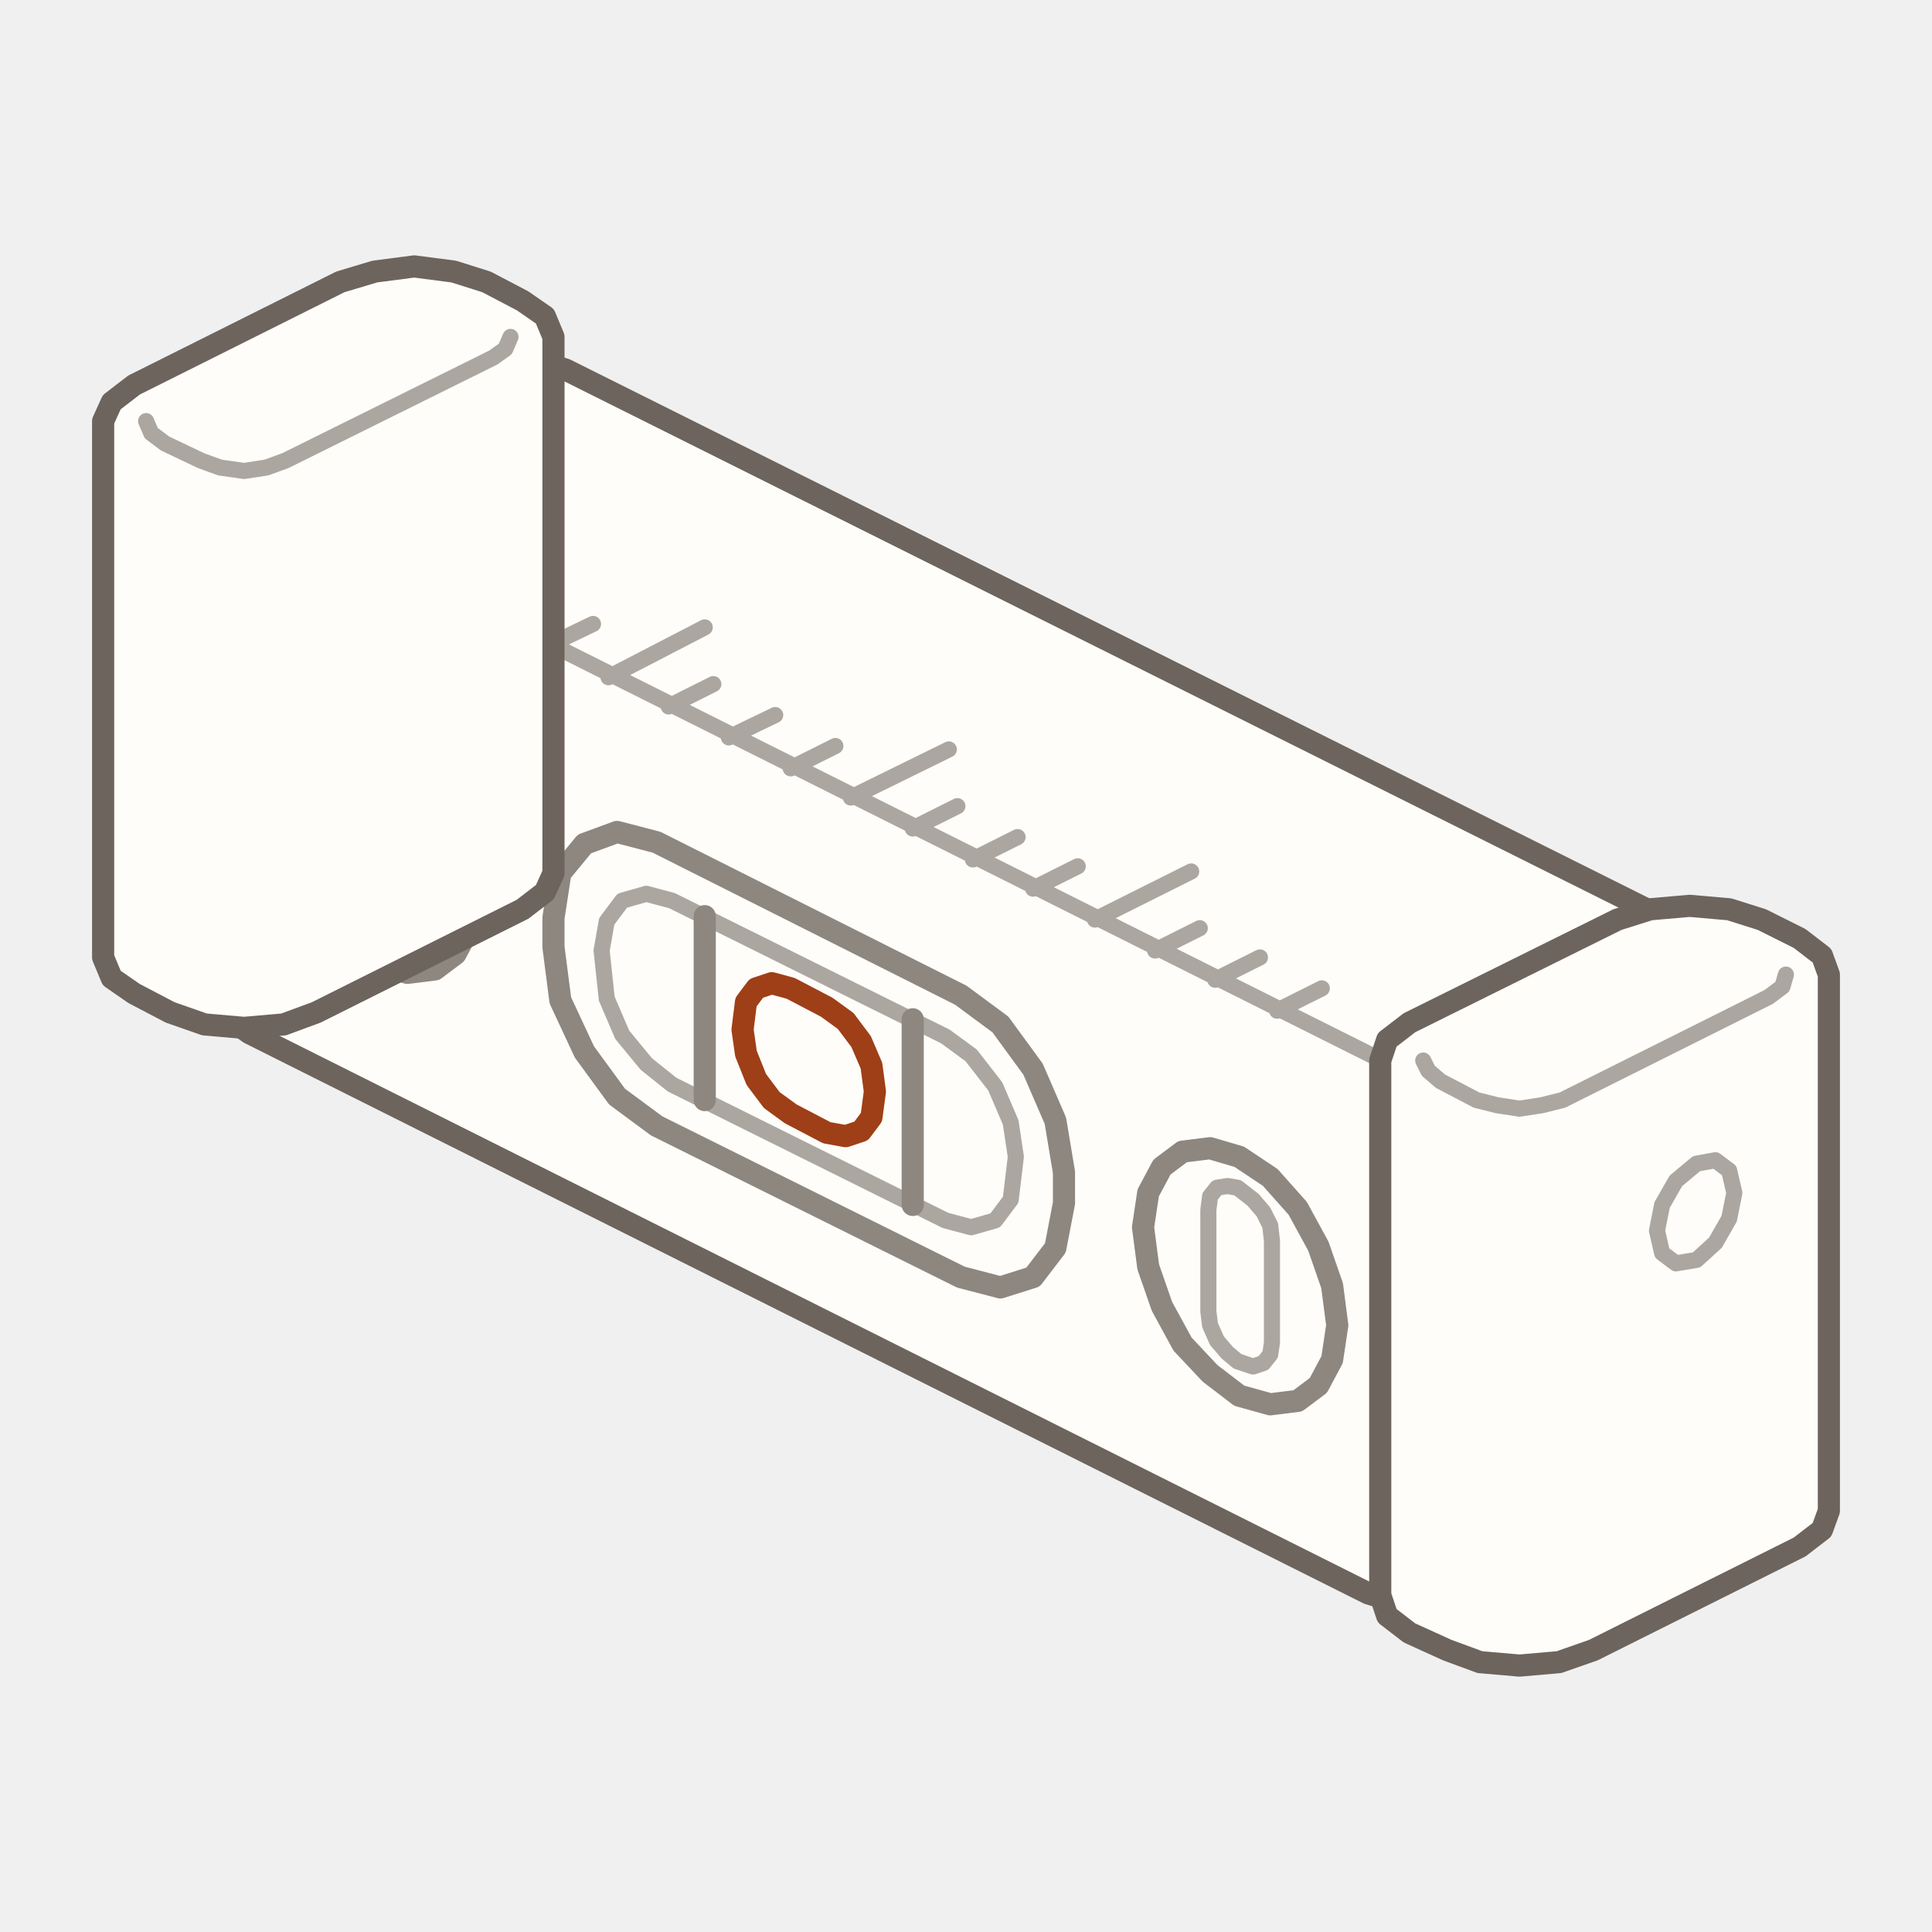
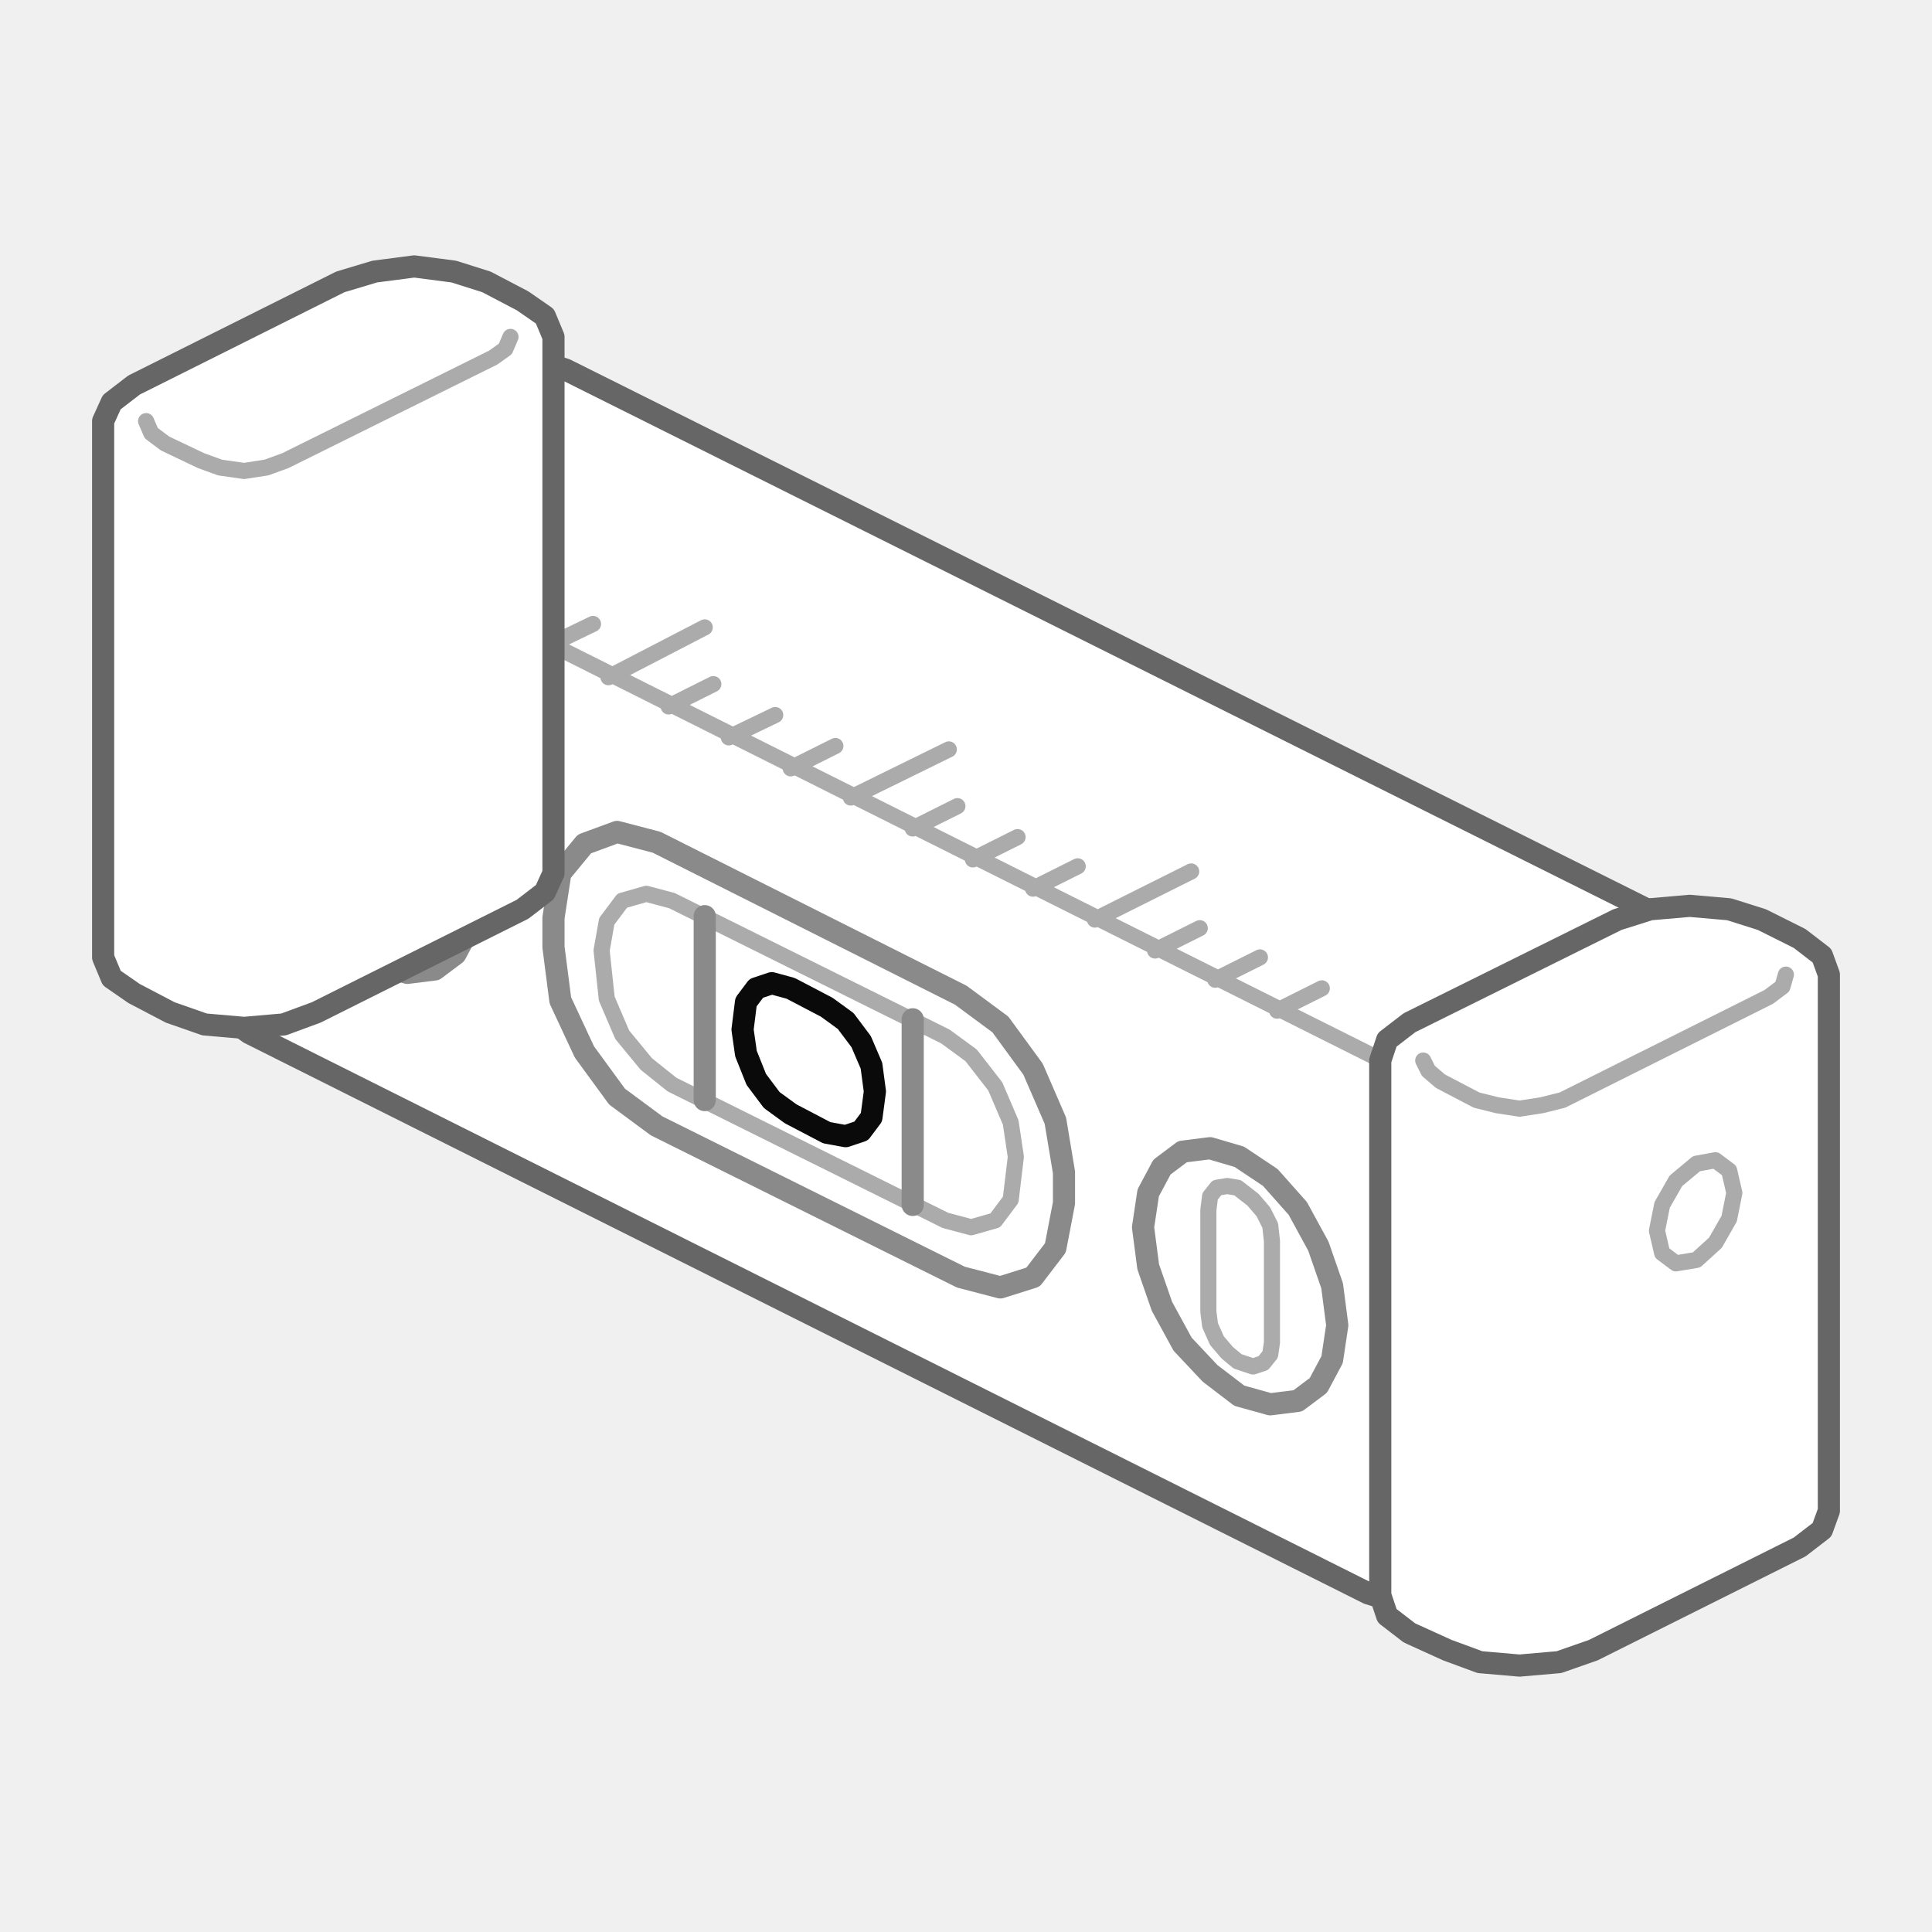
- <svg xmlns="http://www.w3.org/2000/svg" viewBox="-2.3 -4.6 11.24 11.24" width="96" height="96" class="u-icon u-icon--full" fill="#fffdf9" stroke="#6c645d" stroke-width="1.1" stroke-linecap="round" stroke-linejoin="round" data-icon="honest-about-limits" aria-hidden="true" focusable="false">
+ <svg xmlns="http://www.w3.org/2000/svg" viewBox="-2.3 -4.6 11.24 11.24" width="96" height="96" class="u-icon u-icon--full" fill="#ffffff" stroke="#666666" stroke-width="1.1" stroke-linecap="round" stroke-linejoin="round" data-icon="honest-about-limits" aria-hidden="true" focusable="false">
  <path d="M-.99-1.71l.03-.09.11-.08 1.13-.57.17-.05.19-.02.19.02.16.05 6.51 3.25.1.08.04.1 0 2.94-.04.1-.1.08-1.14.57-.16.05-.19.02-.19-.02-.16-.05-6.51-3.26-.11-.08-.03-.09z" vector-effect="non-scaling-stroke" />
-   <path class="ui-s-l" stroke="#aba7a0" stroke-width="0.8" fill="none" d="M7.33.98l-.02.06-.07.05-1.02.51-.09.03-.12.01-.11-.01-.1-.03-6.39-3.2-.07-.05-.02-.06M-.18-1.37l.57-.28M.18-1.19l.26-.14M.53-1.02l.26-.13M.88-.84l.27-.13M1.24-.66l.56-.29M1.59-.49l.26-.13M1.94-.31l.27-.13M2.3-.13l.26-.13M2.65.04l.57-.28M3.01.22l.26-.13M3.36.4l.26-.13M3.71.57l.26-.13M4.07.75l.56-.28M4.42.93l.26-.13M4.77 1.1l.26-.13M5.13 1.28l.26-.13" vector-effect="non-scaling-stroke" />
-   <path class="ui-s-m ui-f-g" stroke="#8d8780" d="M3.89 2.22l-.05-.3-.13-.3-.19-.26-.23-.17-1.77-.89-.23-.06-.19.07-.14.17-.04.26 0 .17.04.31.14.3.19.26.23.17 1.77.88.23.06.19-.06.13-.17.05-.26z" vector-effect="non-scaling-stroke" />
-   <path class="ui-s-l" stroke="#aba7a0" stroke-width="0.8" fill="none" d="M3.61 2.13l-.03-.2-.09-.21-.14-.18-.15-.11-1.59-.79-.15-.04-.14.04-.09.12-.03.17.03.28.09.21.14.17.15.12 1.59.79.15.04.14-.04.09-.12z" vector-effect="non-scaling-stroke" />
-   <path class="ui-s-m" stroke="#8d8780" fill="none" d="M1.8 1.8l0-1.07M3.01 2.41l0-1.08" vector-effect="non-scaling-stroke" />
-   <path class="ui-s-a ui-f-g" stroke="#9e3f17" d="M2.79 1.75l-.02-.15-.06-.14-.09-.12-.11-.08-.21-.11-.11-.03-.09.03-.06.08-.02.16.02.14.06.15.09.12.11.08.21.11.11.02.09-.03.06-.08z" vector-effect="non-scaling-stroke" />
-   <path class="ui-s-m ui-f-g" stroke="#8d8780" d="M.46.6l-.03-.23-.08-.24-.12-.21-.16-.18-.18-.12-.17-.05-.16.02-.12.09-.08.15-.03.2.03.23.08.23.12.22.16.17.17.13.18.05.16-.02.12-.09.08-.15z" vector-effect="non-scaling-stroke" />
-   <path class="ui-s-l" stroke="#aba7a0" stroke-width="0.8" fill="none" d="M.08.11l-.02-.09-.03-.08-.06-.07-.06-.05-.1-.03-.05.01-.04.05-.01.08 0 .59.01.08.04.09.05.07.07.05.09.03.06-.02.03-.05.02-.07z" vector-effect="non-scaling-stroke" />
-   <path class="ui-s-m ui-f-g" stroke="#8d8780" d="M5.48 3.11l-.03-.23-.08-.23-.12-.22-.16-.18-.18-.12-.17-.05-.16.02-.12.09-.08.15-.03.2.03.23.08.23.12.22.16.17.17.13.18.05.16-.02.12-.09.08-.15z" vector-effect="non-scaling-stroke" />
-   <path class="ui-s-l" stroke="#aba7a0" stroke-width="0.8" fill="none" d="M5.1 2.62l-.01-.09-.04-.08-.06-.07-.09-.07-.06-.01-.06.01-.04.05-.01.08 0 .59.01.08.04.09.06.07.06.05.09.03.06-.02.04-.05.01-.07z" vector-effect="non-scaling-stroke" />
+   <path class="ui-s-l" stroke="#ababab" stroke-width="0.8" fill="none" d="M7.33.98l-.02.06-.07.05-1.02.51-.09.03-.12.01-.11-.01-.1-.03-6.39-3.2-.07-.05-.02-.06M-.18-1.37l.57-.28M.18-1.19l.26-.14M.53-1.02l.26-.13M.88-.84l.27-.13M1.24-.66l.56-.29M1.59-.49l.26-.13M1.94-.31l.27-.13M2.3-.13l.26-.13M2.65.04l.57-.28M3.01.22l.26-.13M3.36.4l.26-.13M3.71.57l.26-.13M4.07.75l.56-.28M4.42.93l.26-.13M4.77 1.1l.26-.13M5.13 1.28l.26-.13" vector-effect="non-scaling-stroke" />
+   <path class="ui-s-m ui-f-g" stroke="#8a8a8a" d="M3.89 2.22l-.05-.3-.13-.3-.19-.26-.23-.17-1.77-.89-.23-.06-.19.07-.14.17-.04.26 0 .17.04.31.14.3.19.26.23.17 1.77.88.23.06.19-.06.13-.17.05-.26z" vector-effect="non-scaling-stroke" />
+   <path class="ui-s-l" stroke="#ababab" stroke-width="0.8" fill="none" d="M3.61 2.13l-.03-.2-.09-.21-.14-.18-.15-.11-1.59-.79-.15-.04-.14.04-.09.12-.03.17.03.28.09.21.14.17.15.12 1.59.79.15.04.14-.04.09-.12z" vector-effect="non-scaling-stroke" />
+   <path class="ui-s-m" stroke="#8a8a8a" fill="none" d="M1.8 1.8l0-1.07M3.01 2.41l0-1.08" vector-effect="non-scaling-stroke" />
+   <path class="ui-s-a ui-f-g" stroke="#0a0a0a" d="M2.79 1.75l-.02-.15-.06-.14-.09-.12-.11-.08-.21-.11-.11-.03-.09.03-.06.08-.02.16.02.14.06.15.09.12.11.08.21.11.11.02.09-.03.06-.08z" vector-effect="non-scaling-stroke" />
+   <path class="ui-s-m ui-f-g" stroke="#8a8a8a" d="M.46.6l-.03-.23-.08-.24-.12-.21-.16-.18-.18-.12-.17-.05-.16.02-.12.09-.08.15-.03.2.03.23.08.23.12.22.16.17.17.13.18.05.16-.02.12-.09.08-.15z" vector-effect="non-scaling-stroke" />
+   <path class="ui-s-l" stroke="#ababab" stroke-width="0.8" fill="none" d="M.08.11l-.02-.09-.03-.08-.06-.07-.06-.05-.1-.03-.05.01-.04.05-.01.08 0 .59.01.08.04.09.05.07.07.05.09.03.06-.02.03-.05.02-.07z" vector-effect="non-scaling-stroke" />
+   <path class="ui-s-m ui-f-g" stroke="#8a8a8a" d="M5.48 3.11l-.03-.23-.08-.23-.12-.22-.16-.18-.18-.12-.17-.05-.16.02-.12.09-.08.15-.03.2.03.23.08.23.12.22.16.17.17.13.18.05.16-.02.12-.09.08-.15z" vector-effect="non-scaling-stroke" />
+   <path class="ui-s-l" stroke="#ababab" stroke-width="0.8" fill="none" d="M5.1 2.62l-.01-.09-.04-.08-.06-.07-.09-.07-.06-.01-.06.01-.04.05-.01.08 0 .59.01.08.04.09.06.07.06.05.09.03.06-.02.04-.05.01-.07z" vector-effect="non-scaling-stroke" />
  <path d="M-1.7-2.15l.05-.11.13-.1 1.2-.6.2-.06.23-.03.23.03.19.06.21.11.13.09.05.12 0 3.12-.05.11-.13.1-1.2.6-.19.07-.23.02-.23-.02-.2-.07-.21-.11-.13-.09-.05-.12z" vector-effect="non-scaling-stroke" />
-   <path class="ui-s-l" stroke="#aba7a0" stroke-width="0.8" fill="none" d="M.67-2.64l-.03.07-.07.05-1.21.6-.11.04-.13.02-.14-.02-.11-.04-.21-.1-.08-.06-.03-.07" vector-effect="non-scaling-stroke" />
+   <path class="ui-s-l" stroke="#ababab" stroke-width="0.8" fill="none" d="M.67-2.64l-.03.07-.07.05-1.21.6-.11.04-.13.02-.14-.02-.11-.04-.21-.1-.08-.06-.03-.07" vector-effect="non-scaling-stroke" />
  <path d="M5.73 1.57l.04-.12.13-.1 1.21-.6.19-.06.23-.02.23.02.19.06.22.11.13.1.04.11 0 3.12-.04.11-.13.1-1.2.6-.2.07-.23.02-.23-.02-.19-.07-.22-.1-.13-.1-.04-.12z" vector-effect="non-scaling-stroke" />
-   <path class="ui-s-l" stroke="#aba7a0" stroke-width="0.8" fill="none" d="M8.09 1.07l-.02.07-.08.06-1.2.6-.12.03-.13.02-.13-.02-.12-.03-.21-.11-.07-.06-.03-.06M7.34 2.56l.03-.15.08-.14.12-.1.11-.02.08.06.03.13-.03.15-.08.14-.11.1-.12.02-.08-.06z" vector-effect="non-scaling-stroke" />
+   <path class="ui-s-l" stroke="#ababab" stroke-width="0.8" fill="none" d="M8.09 1.07l-.02.07-.08.06-1.2.6-.12.03-.13.02-.13-.02-.12-.03-.21-.11-.07-.06-.03-.06M7.34 2.56l.03-.15.08-.14.12-.1.11-.02.08.06.03.13-.03.15-.08.14-.11.1-.12.02-.08-.06z" vector-effect="non-scaling-stroke" />
</svg>
